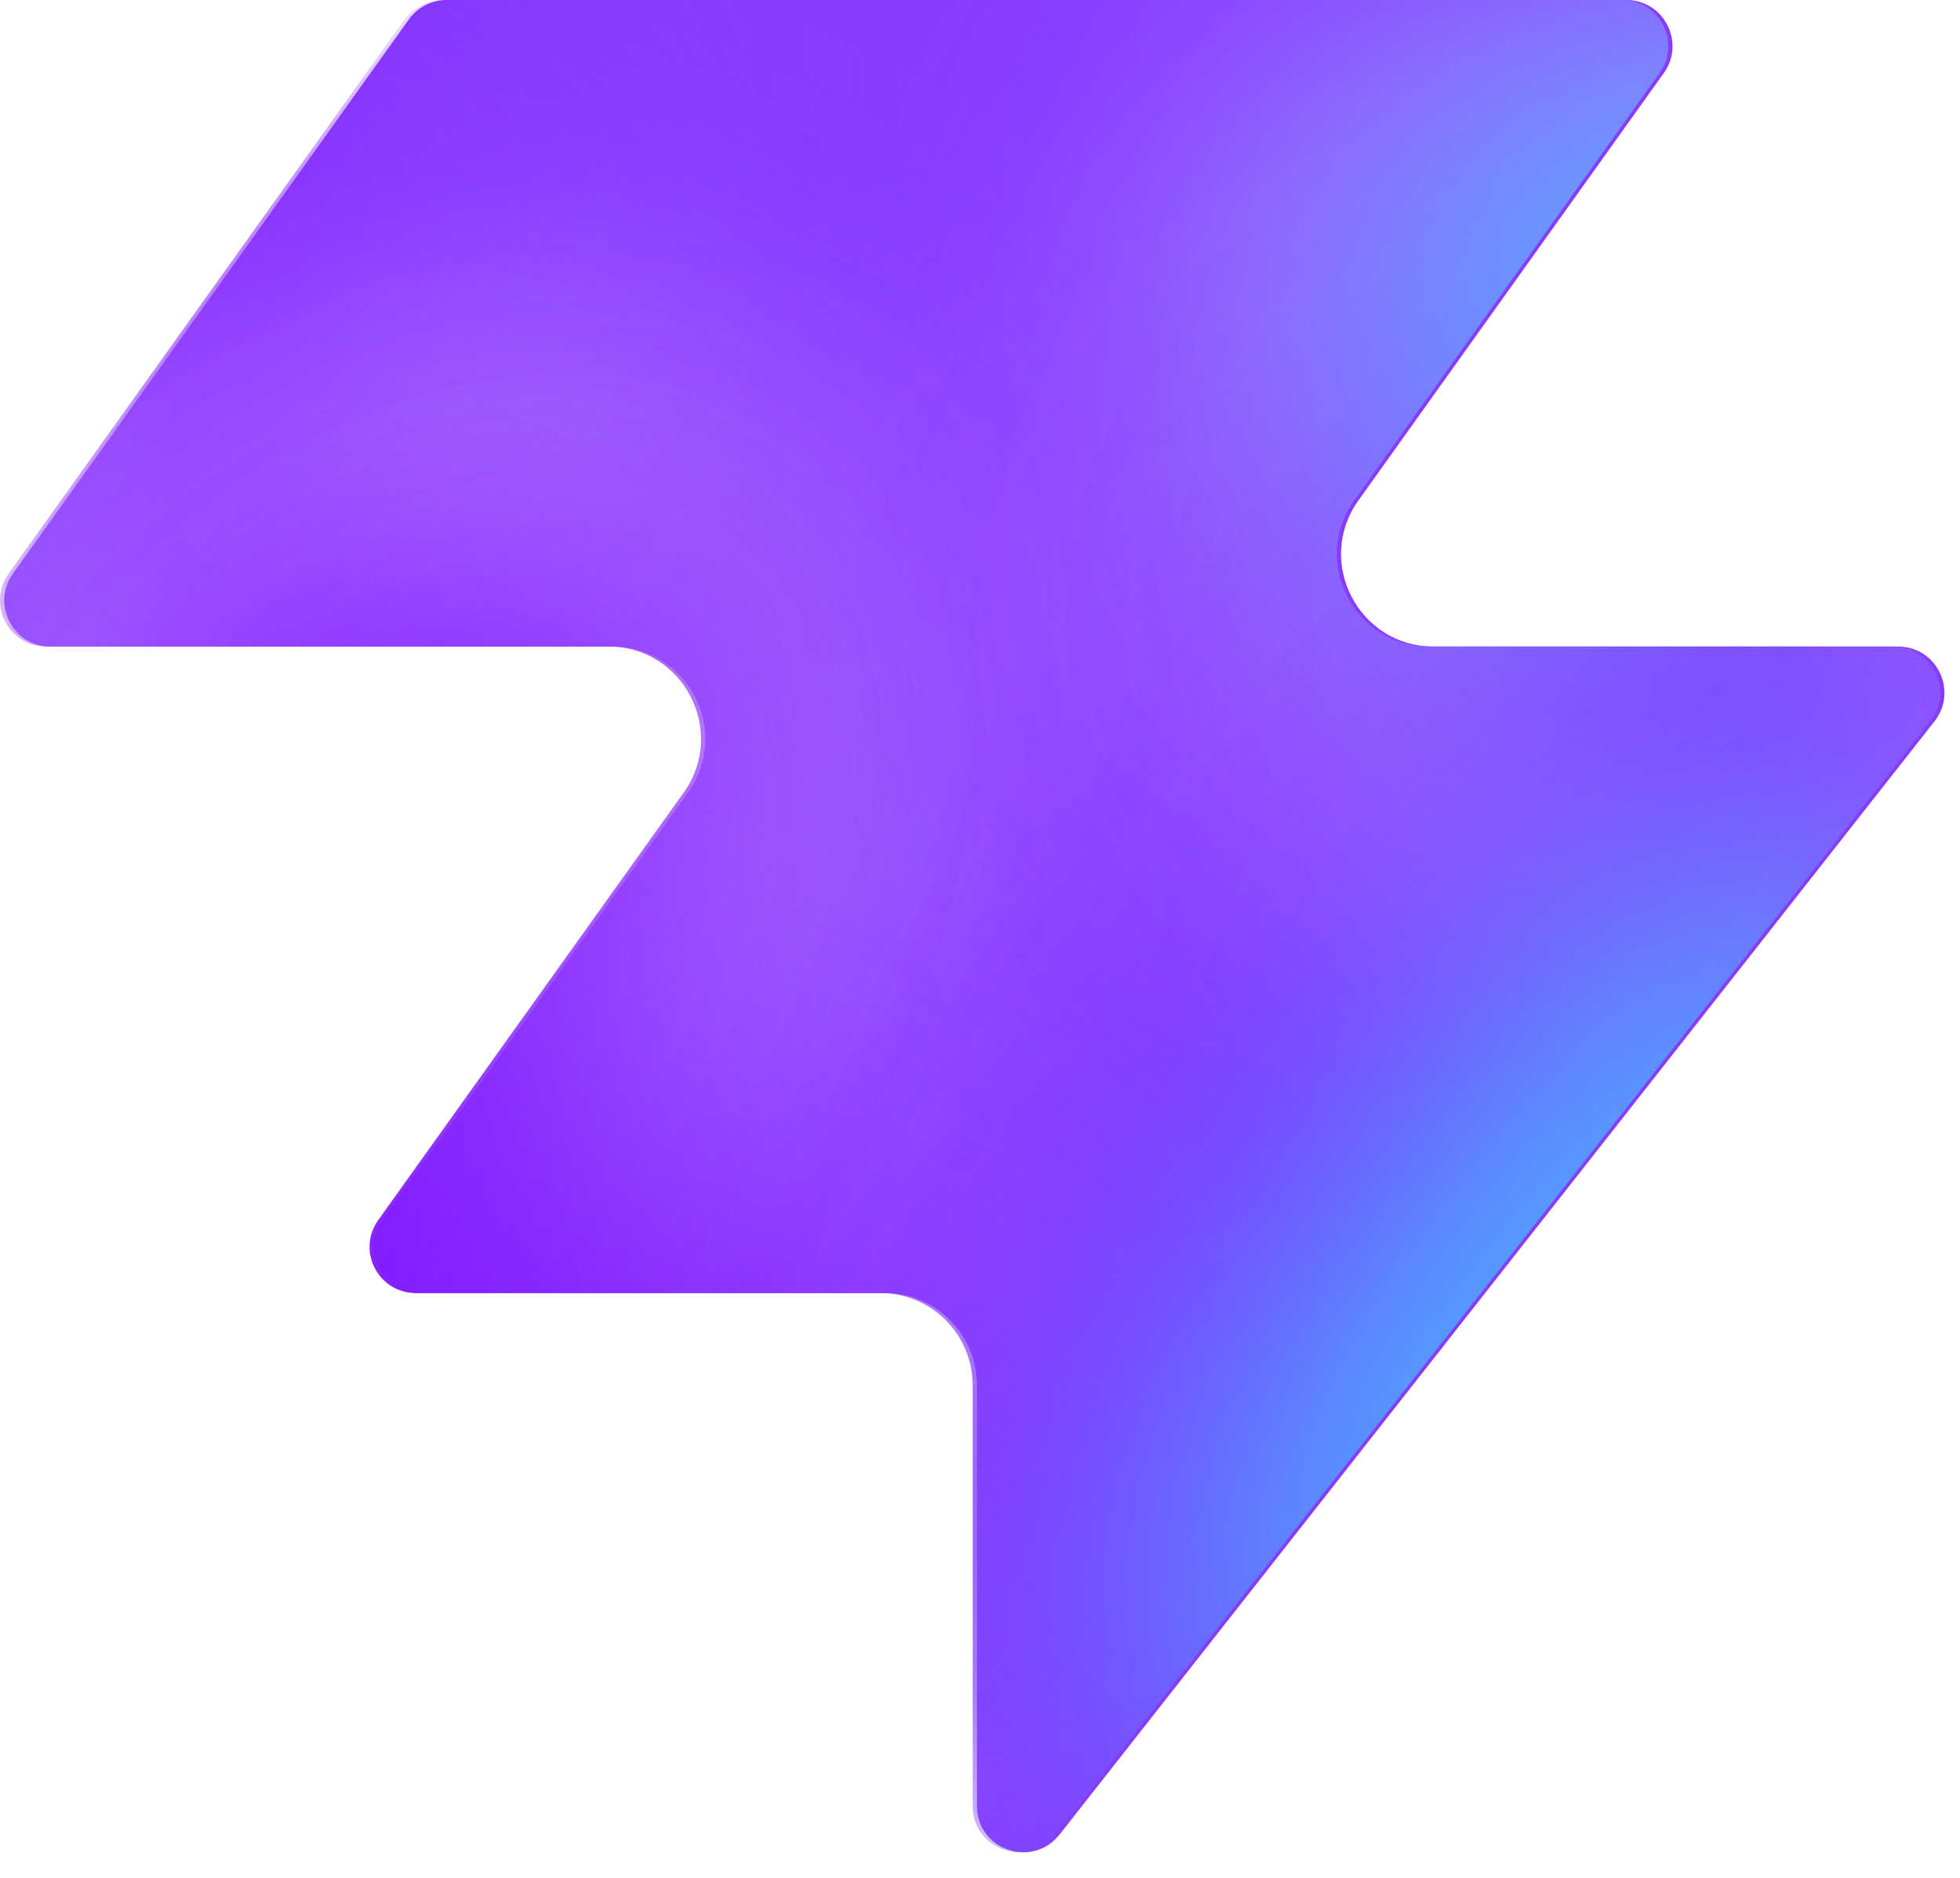
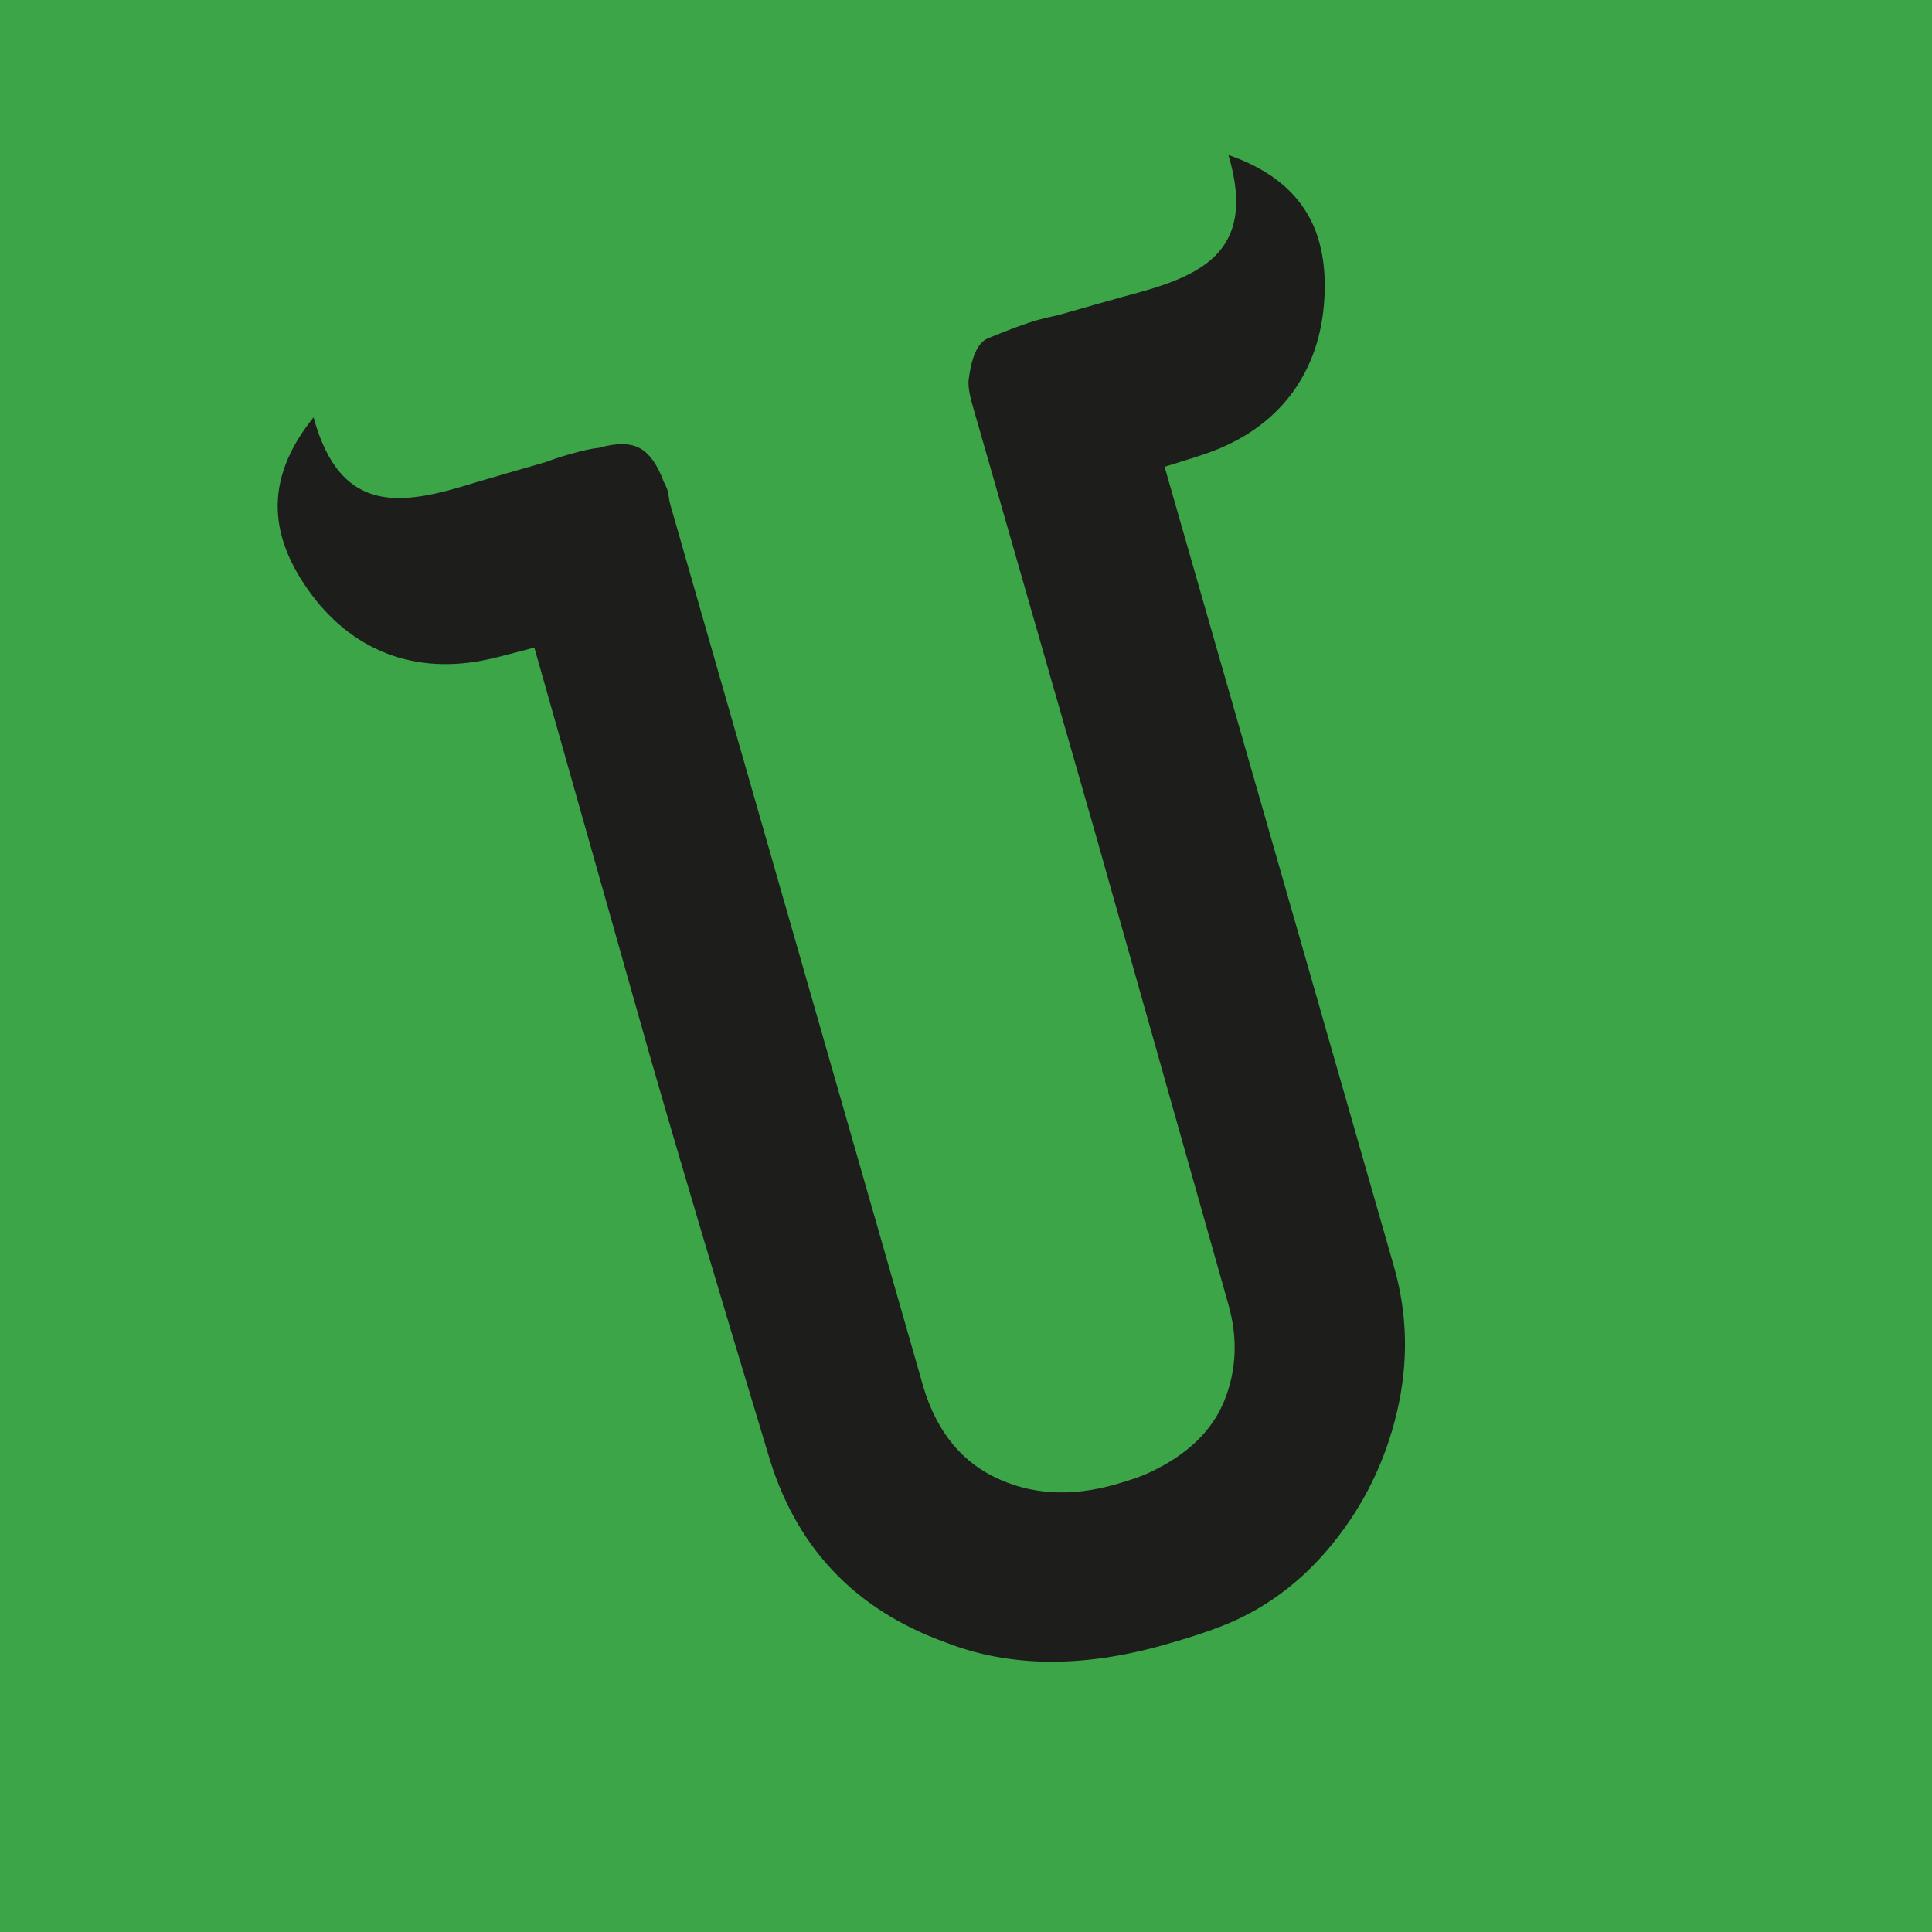
- <svg xmlns="http://www.w3.org/2000/svg" width="48" height="46" fill="none" viewBox="0 0 48 46">
-   <path fill="#863bff" d="M25.946 44.938c-.664.845-2.021.375-2.021-.698V33.937a2.26 2.26 0 0 0-2.262-2.262H10.287c-.92 0-1.456-1.04-.92-1.788l7.48-10.471c1.07-1.497 0-3.578-1.842-3.578H1.237c-.92 0-1.456-1.04-.92-1.788L10.013.474c.214-.297.556-.474.92-.474h28.894c.92 0 1.456 1.04.92 1.788l-7.48 10.471c-1.07 1.498 0 3.579 1.842 3.579h11.377c.943 0 1.473 1.088.89 1.83L25.947 44.94z" style="fill:#863bff;fill:color(display-p3 .525 .23 1);fill-opacity:1" />
-   <mask id="a" width="48" height="46" x="0" y="0" maskUnits="userSpaceOnUse" style="mask-type:alpha">
-     <path fill="#000" d="M25.842 44.938c-.664.844-2.021.375-2.021-.698V33.937a2.26 2.26 0 0 0-2.262-2.262H10.183c-.92 0-1.456-1.04-.92-1.788l7.48-10.471c1.07-1.498 0-3.579-1.842-3.579H1.133c-.92 0-1.456-1.04-.92-1.787L9.91.473c.214-.297.556-.474.92-.474h28.894c.92 0 1.456 1.04.92 1.788l-7.48 10.471c-1.07 1.498 0 3.578 1.842 3.578h11.377c.943 0 1.473 1.088.89 1.832L25.843 44.94z" style="fill:#000;fill-opacity:1" />
-   </mask>
-   <g mask="url(#a)">
-     <g filter="url(#b)">
-       <ellipse cx="5.508" cy="14.704" fill="#ede6ff" rx="5.508" ry="14.704" style="fill:#ede6ff;fill:color(display-p3 .927 .903 1);fill-opacity:1" transform="matrix(.00324 1 1 -.00324 -4.47 31.516)" />
-     </g>
-     <g filter="url(#c)">
-       <ellipse cx="10.399" cy="29.851" fill="#ede6ff" rx="10.399" ry="29.851" style="fill:#ede6ff;fill:color(display-p3 .927 .903 1);fill-opacity:1" transform="matrix(.00324 1 1 -.00324 -39.328 7.883)" />
-     </g>
-     <g filter="url(#d)">
-       <ellipse cx="5.508" cy="30.487" fill="#7e14ff" rx="5.508" ry="30.487" style="fill:#7e14ff;fill:color(display-p3 .492 .077 1);fill-opacity:1" transform="rotate(89.814 -25.913 -14.639)scale(1 -1)" />
-     </g>
-     <g filter="url(#e)">
-       <ellipse cx="5.508" cy="30.599" fill="#7e14ff" rx="5.508" ry="30.599" style="fill:#7e14ff;fill:color(display-p3 .492 .077 1);fill-opacity:1" transform="rotate(89.814 -32.644 -3.334)scale(1 -1)" />
-     </g>
-     <g filter="url(#f)">
-       <ellipse cx="5.508" cy="30.599" fill="#7e14ff" rx="5.508" ry="30.599" style="fill:#7e14ff;fill:color(display-p3 .492 .077 1);fill-opacity:1" transform="matrix(.00324 1 1 -.00324 -34.34 30.47)" />
-     </g>
-     <g filter="url(#g)">
-       <ellipse cx="14.072" cy="22.078" fill="#ede6ff" rx="14.072" ry="22.078" style="fill:#ede6ff;fill:color(display-p3 .927 .903 1);fill-opacity:1" transform="rotate(93.35 24.506 48.493)scale(-1 1)" />
-     </g>
-     <g filter="url(#h)">
-       <ellipse cx="3.47" cy="21.501" fill="#7e14ff" rx="3.47" ry="21.501" style="fill:#7e14ff;fill:color(display-p3 .492 .077 1);fill-opacity:1" transform="rotate(89.009 28.708 47.59)scale(-1 1)" />
-     </g>
-     <g filter="url(#i)">
-       <ellipse cx="3.47" cy="21.501" fill="#7e14ff" rx="3.47" ry="21.501" style="fill:#7e14ff;fill:color(display-p3 .492 .077 1);fill-opacity:1" transform="rotate(89.009 28.708 47.59)scale(-1 1)" />
-     </g>
-     <g filter="url(#j)">
-       <ellipse cx=".387" cy="8.972" fill="#7e14ff" rx="4.407" ry="29.108" style="fill:#7e14ff;fill:color(display-p3 .492 .077 1);fill-opacity:1" transform="rotate(39.51 .387 8.972)" />
-     </g>
-     <g filter="url(#k)">
-       <ellipse cx="47.523" cy="-6.092" fill="#7e14ff" rx="4.407" ry="29.108" style="fill:#7e14ff;fill:color(display-p3 .492 .077 1);fill-opacity:1" transform="rotate(37.892 47.523 -6.092)" />
-     </g>
-     <g filter="url(#l)">
-       <ellipse cx="41.412" cy="6.333" fill="#47bfff" rx="5.971" ry="9.665" style="fill:#47bfff;fill:color(display-p3 .28 .748 1);fill-opacity:1" transform="rotate(37.892 41.412 6.333)" />
-     </g>
-     <g filter="url(#m)">
-       <ellipse cx="-1.879" cy="38.332" fill="#7e14ff" rx="4.407" ry="29.108" style="fill:#7e14ff;fill:color(display-p3 .492 .077 1);fill-opacity:1" transform="rotate(37.892 -1.88 38.332)" />
-     </g>
-     <g filter="url(#n)">
-       <ellipse cx="-1.879" cy="38.332" fill="#7e14ff" rx="4.407" ry="29.108" style="fill:#7e14ff;fill:color(display-p3 .492 .077 1);fill-opacity:1" transform="rotate(37.892 -1.88 38.332)" />
-     </g>
-     <g filter="url(#o)">
-       <ellipse cx="35.651" cy="29.907" fill="#7e14ff" rx="4.407" ry="29.108" style="fill:#7e14ff;fill:color(display-p3 .492 .077 1);fill-opacity:1" transform="rotate(37.892 35.651 29.907)" />
-     </g>
-     <g filter="url(#p)">
-       <ellipse cx="38.418" cy="32.4" fill="#47bfff" rx="5.971" ry="15.297" style="fill:#47bfff;fill:color(display-p3 .28 .748 1);fill-opacity:1" transform="rotate(37.892 38.418 32.4)" />
-     </g>
-   </g>
-   <defs>
-     <filter id="b" width="60.045" height="41.654" x="-19.77" y="16.149" color-interpolation-filters="sRGB" filterUnits="userSpaceOnUse">
-       <feFlood flood-opacity="0" result="BackgroundImageFix" />
-       <feBlend in="SourceGraphic" in2="BackgroundImageFix" result="shape" />
-       <feGaussianBlur result="effect1_foregroundBlur_2002_17158" stdDeviation="7.659" />
-     </filter>
-     <filter id="c" width="90.34" height="51.437" x="-54.613" y="-7.533" color-interpolation-filters="sRGB" filterUnits="userSpaceOnUse">
-       <feFlood flood-opacity="0" result="BackgroundImageFix" />
-       <feBlend in="SourceGraphic" in2="BackgroundImageFix" result="shape" />
-       <feGaussianBlur result="effect1_foregroundBlur_2002_17158" stdDeviation="7.659" />
-     </filter>
-     <filter id="d" width="79.355" height="29.4" x="-49.64" y="2.03" color-interpolation-filters="sRGB" filterUnits="userSpaceOnUse">
-       <feFlood flood-opacity="0" result="BackgroundImageFix" />
-       <feBlend in="SourceGraphic" in2="BackgroundImageFix" result="shape" />
-       <feGaussianBlur result="effect1_foregroundBlur_2002_17158" stdDeviation="4.596" />
-     </filter>
-     <filter id="e" width="79.579" height="29.4" x="-45.045" y="20.029" color-interpolation-filters="sRGB" filterUnits="userSpaceOnUse">
-       <feFlood flood-opacity="0" result="BackgroundImageFix" />
-       <feBlend in="SourceGraphic" in2="BackgroundImageFix" result="shape" />
-       <feGaussianBlur result="effect1_foregroundBlur_2002_17158" stdDeviation="4.596" />
-     </filter>
-     <filter id="f" width="79.579" height="29.4" x="-43.513" y="21.178" color-interpolation-filters="sRGB" filterUnits="userSpaceOnUse">
-       <feFlood flood-opacity="0" result="BackgroundImageFix" />
-       <feBlend in="SourceGraphic" in2="BackgroundImageFix" result="shape" />
-       <feGaussianBlur result="effect1_foregroundBlur_2002_17158" stdDeviation="4.596" />
-     </filter>
-     <filter id="g" width="74.749" height="58.852" x="15.756" y="-17.901" color-interpolation-filters="sRGB" filterUnits="userSpaceOnUse">
-       <feFlood flood-opacity="0" result="BackgroundImageFix" />
-       <feBlend in="SourceGraphic" in2="BackgroundImageFix" result="shape" />
-       <feGaussianBlur result="effect1_foregroundBlur_2002_17158" stdDeviation="7.659" />
-     </filter>
-     <filter id="h" width="61.377" height="25.362" x="23.548" y="2.284" color-interpolation-filters="sRGB" filterUnits="userSpaceOnUse">
-       <feFlood flood-opacity="0" result="BackgroundImageFix" />
-       <feBlend in="SourceGraphic" in2="BackgroundImageFix" result="shape" />
-       <feGaussianBlur result="effect1_foregroundBlur_2002_17158" stdDeviation="4.596" />
-     </filter>
-     <filter id="i" width="61.377" height="25.362" x="23.548" y="2.284" color-interpolation-filters="sRGB" filterUnits="userSpaceOnUse">
-       <feFlood flood-opacity="0" result="BackgroundImageFix" />
-       <feBlend in="SourceGraphic" in2="BackgroundImageFix" result="shape" />
-       <feGaussianBlur result="effect1_foregroundBlur_2002_17158" stdDeviation="4.596" />
-     </filter>
-     <filter id="j" width="56.045" height="63.649" x="-27.636" y="-22.853" color-interpolation-filters="sRGB" filterUnits="userSpaceOnUse">
-       <feFlood flood-opacity="0" result="BackgroundImageFix" />
-       <feBlend in="SourceGraphic" in2="BackgroundImageFix" result="shape" />
-       <feGaussianBlur result="effect1_foregroundBlur_2002_17158" stdDeviation="4.596" />
-     </filter>
-     <filter id="k" width="54.814" height="64.646" x="20.116" y="-38.415" color-interpolation-filters="sRGB" filterUnits="userSpaceOnUse">
-       <feFlood flood-opacity="0" result="BackgroundImageFix" />
-       <feBlend in="SourceGraphic" in2="BackgroundImageFix" result="shape" />
-       <feGaussianBlur result="effect1_foregroundBlur_2002_17158" stdDeviation="4.596" />
-     </filter>
-     <filter id="l" width="33.541" height="35.313" x="24.641" y="-11.323" color-interpolation-filters="sRGB" filterUnits="userSpaceOnUse">
-       <feFlood flood-opacity="0" result="BackgroundImageFix" />
-       <feBlend in="SourceGraphic" in2="BackgroundImageFix" result="shape" />
-       <feGaussianBlur result="effect1_foregroundBlur_2002_17158" stdDeviation="4.596" />
-     </filter>
-     <filter id="m" width="54.814" height="64.646" x="-29.286" y="6.009" color-interpolation-filters="sRGB" filterUnits="userSpaceOnUse">
-       <feFlood flood-opacity="0" result="BackgroundImageFix" />
-       <feBlend in="SourceGraphic" in2="BackgroundImageFix" result="shape" />
-       <feGaussianBlur result="effect1_foregroundBlur_2002_17158" stdDeviation="4.596" />
-     </filter>
-     <filter id="n" width="54.814" height="64.646" x="-29.286" y="6.009" color-interpolation-filters="sRGB" filterUnits="userSpaceOnUse">
-       <feFlood flood-opacity="0" result="BackgroundImageFix" />
-       <feBlend in="SourceGraphic" in2="BackgroundImageFix" result="shape" />
-       <feGaussianBlur result="effect1_foregroundBlur_2002_17158" stdDeviation="4.596" />
-     </filter>
-     <filter id="o" width="54.814" height="64.646" x="8.244" y="-2.416" color-interpolation-filters="sRGB" filterUnits="userSpaceOnUse">
-       <feFlood flood-opacity="0" result="BackgroundImageFix" />
-       <feBlend in="SourceGraphic" in2="BackgroundImageFix" result="shape" />
-       <feGaussianBlur result="effect1_foregroundBlur_2002_17158" stdDeviation="4.596" />
-     </filter>
-     <filter id="p" width="39.409" height="43.623" x="18.713" y="10.588" color-interpolation-filters="sRGB" filterUnits="userSpaceOnUse">
-       <feFlood flood-opacity="0" result="BackgroundImageFix" />
-       <feBlend in="SourceGraphic" in2="BackgroundImageFix" result="shape" />
-       <feGaussianBlur result="effect1_foregroundBlur_2002_17158" stdDeviation="4.596" />
-     </filter>
-   </defs>
+ <svg xmlns="http://www.w3.org/2000/svg" viewBox="0 0 512 512">
+   <rect width="512" height="512" fill="#3ba548" />
+   <path fill="#1d1d1b" d="M325.54,41.08c8.01,26.73-8.6,32.47-27.6,37.48-2.47.65-12.19,3.44-17.4,4.93-2.27.47-4.15.92-5.63,1.34-2.98.85-7.36,2.47-13.13,4.84-2.56,1.09-4.23,4.63-5.03,10.58-.28,1.52.05,3.94,1,7.24l1.43,4.97,30.92,107.79,35.4,125.32c2.56,8.94,2.23,17.46-1.01,25.55-3.24,8.11-9.91,14.49-20.03,19.19-1.89.9-4.83,1.92-8.8,3.06-11.92,3.42-22.69,2.74-32.3-2.03-9.62-4.77-16.06-13.49-19.34-26.17l-22.08-76.99-44.31-154.48c-.19-.66-.35-1.51-.47-2.56-.12-1.03-.53-2.17-1.24-3.4-1.66-4.54-3.77-7.52-6.33-8.94-2.56-1.42-6.15-1.46-10.79-.13-1.75.15-4.45.74-8.09,1.78-2.42.69-4.3,1.34-5.95,1.97-4.84,1.4-15.8,4.54-18.4,5.34-18.77,5.83-35.89,9.75-43.27-17.15-13.9,17.24-10.88,32.2-1.58,45.5,11.48,16.42,28.59,23,48.32,18.52,2.55-.58,7.01-1.74,11.78-3.02l30.77,108.73c6.75,23.52,17.09,58.36,31.05,104.53,7.12,24.84,22.87,41.65,47.26,50.42,16.95,6.61,36.35,6.77,58.2.51,6.29-1.8,11.04-3.34,14.26-4.63,11.64-4.41,21.63-11.75,29.97-22.04,8.34-10.27,14.04-21.94,17.11-35.01,3.06-13.06,2.79-25.88-.82-38.47l-11.25-39.24-22.79-79.48-26.74-93.23c4.58-1.4,8.8-2.73,11.21-3.57,19.1-6.66,30.12-21.31,31.15-41.32.83-16.21-4.54-30.48-25.46-37.74" />
</svg>
